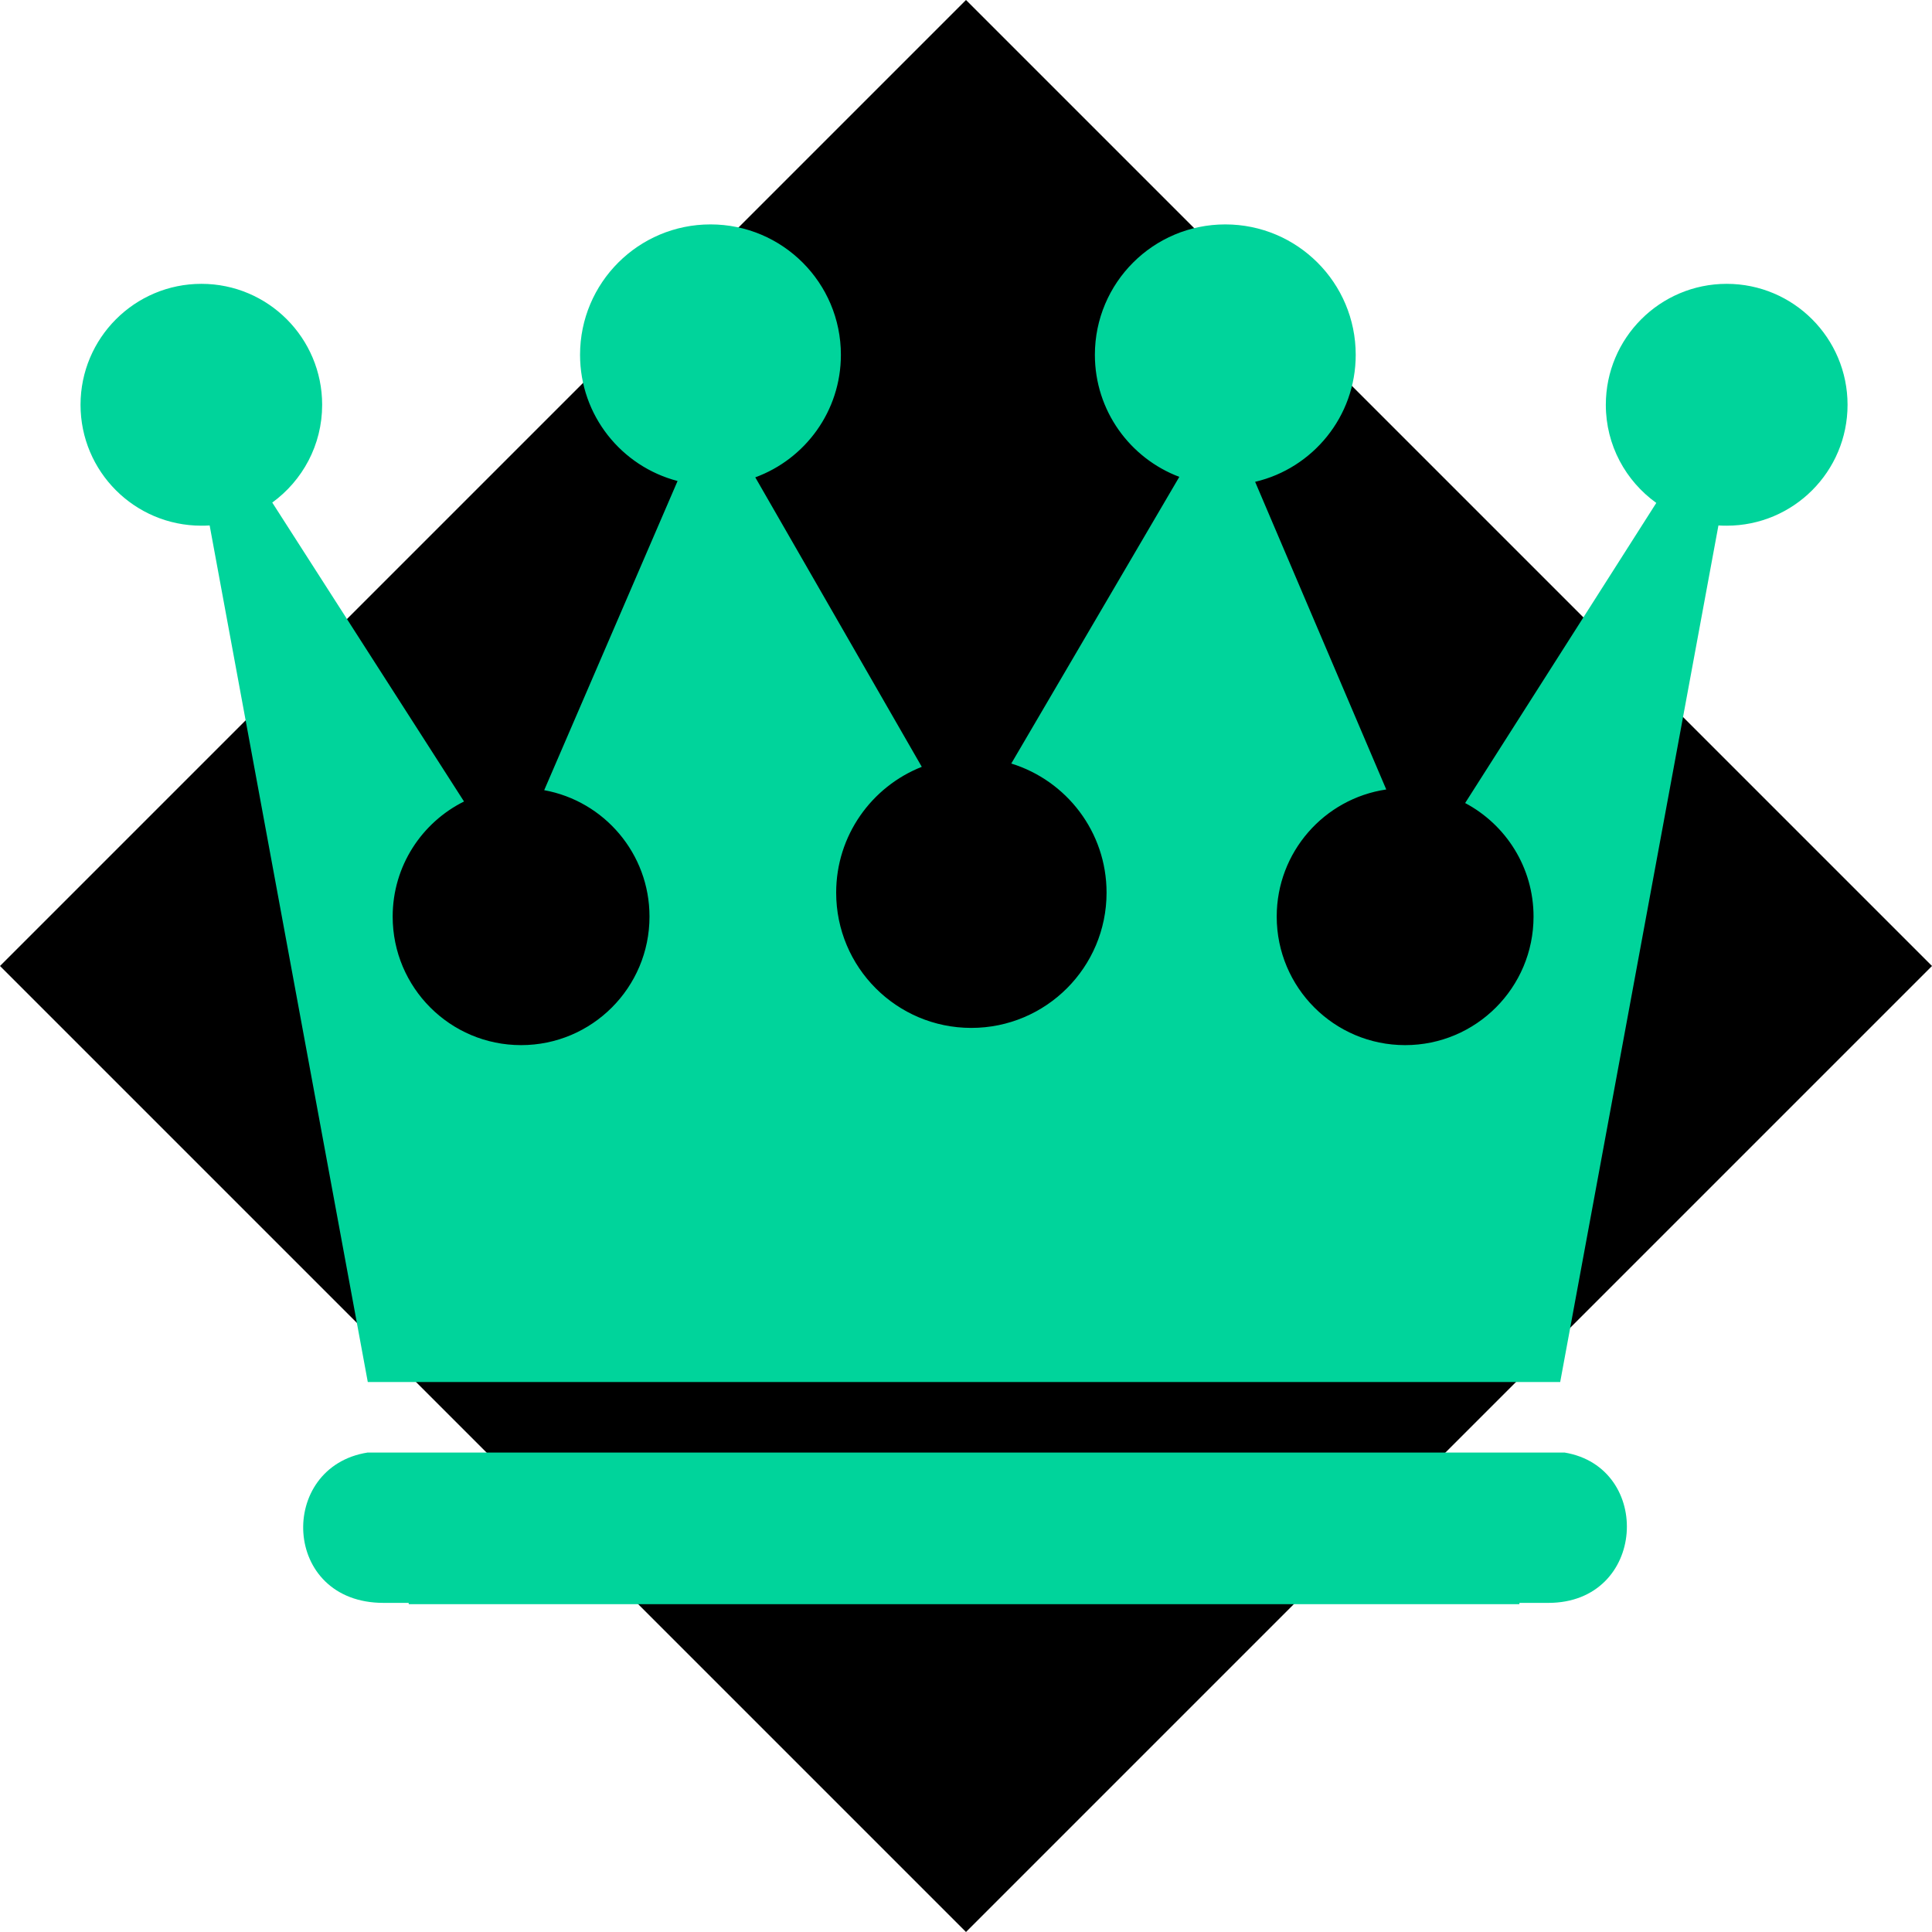
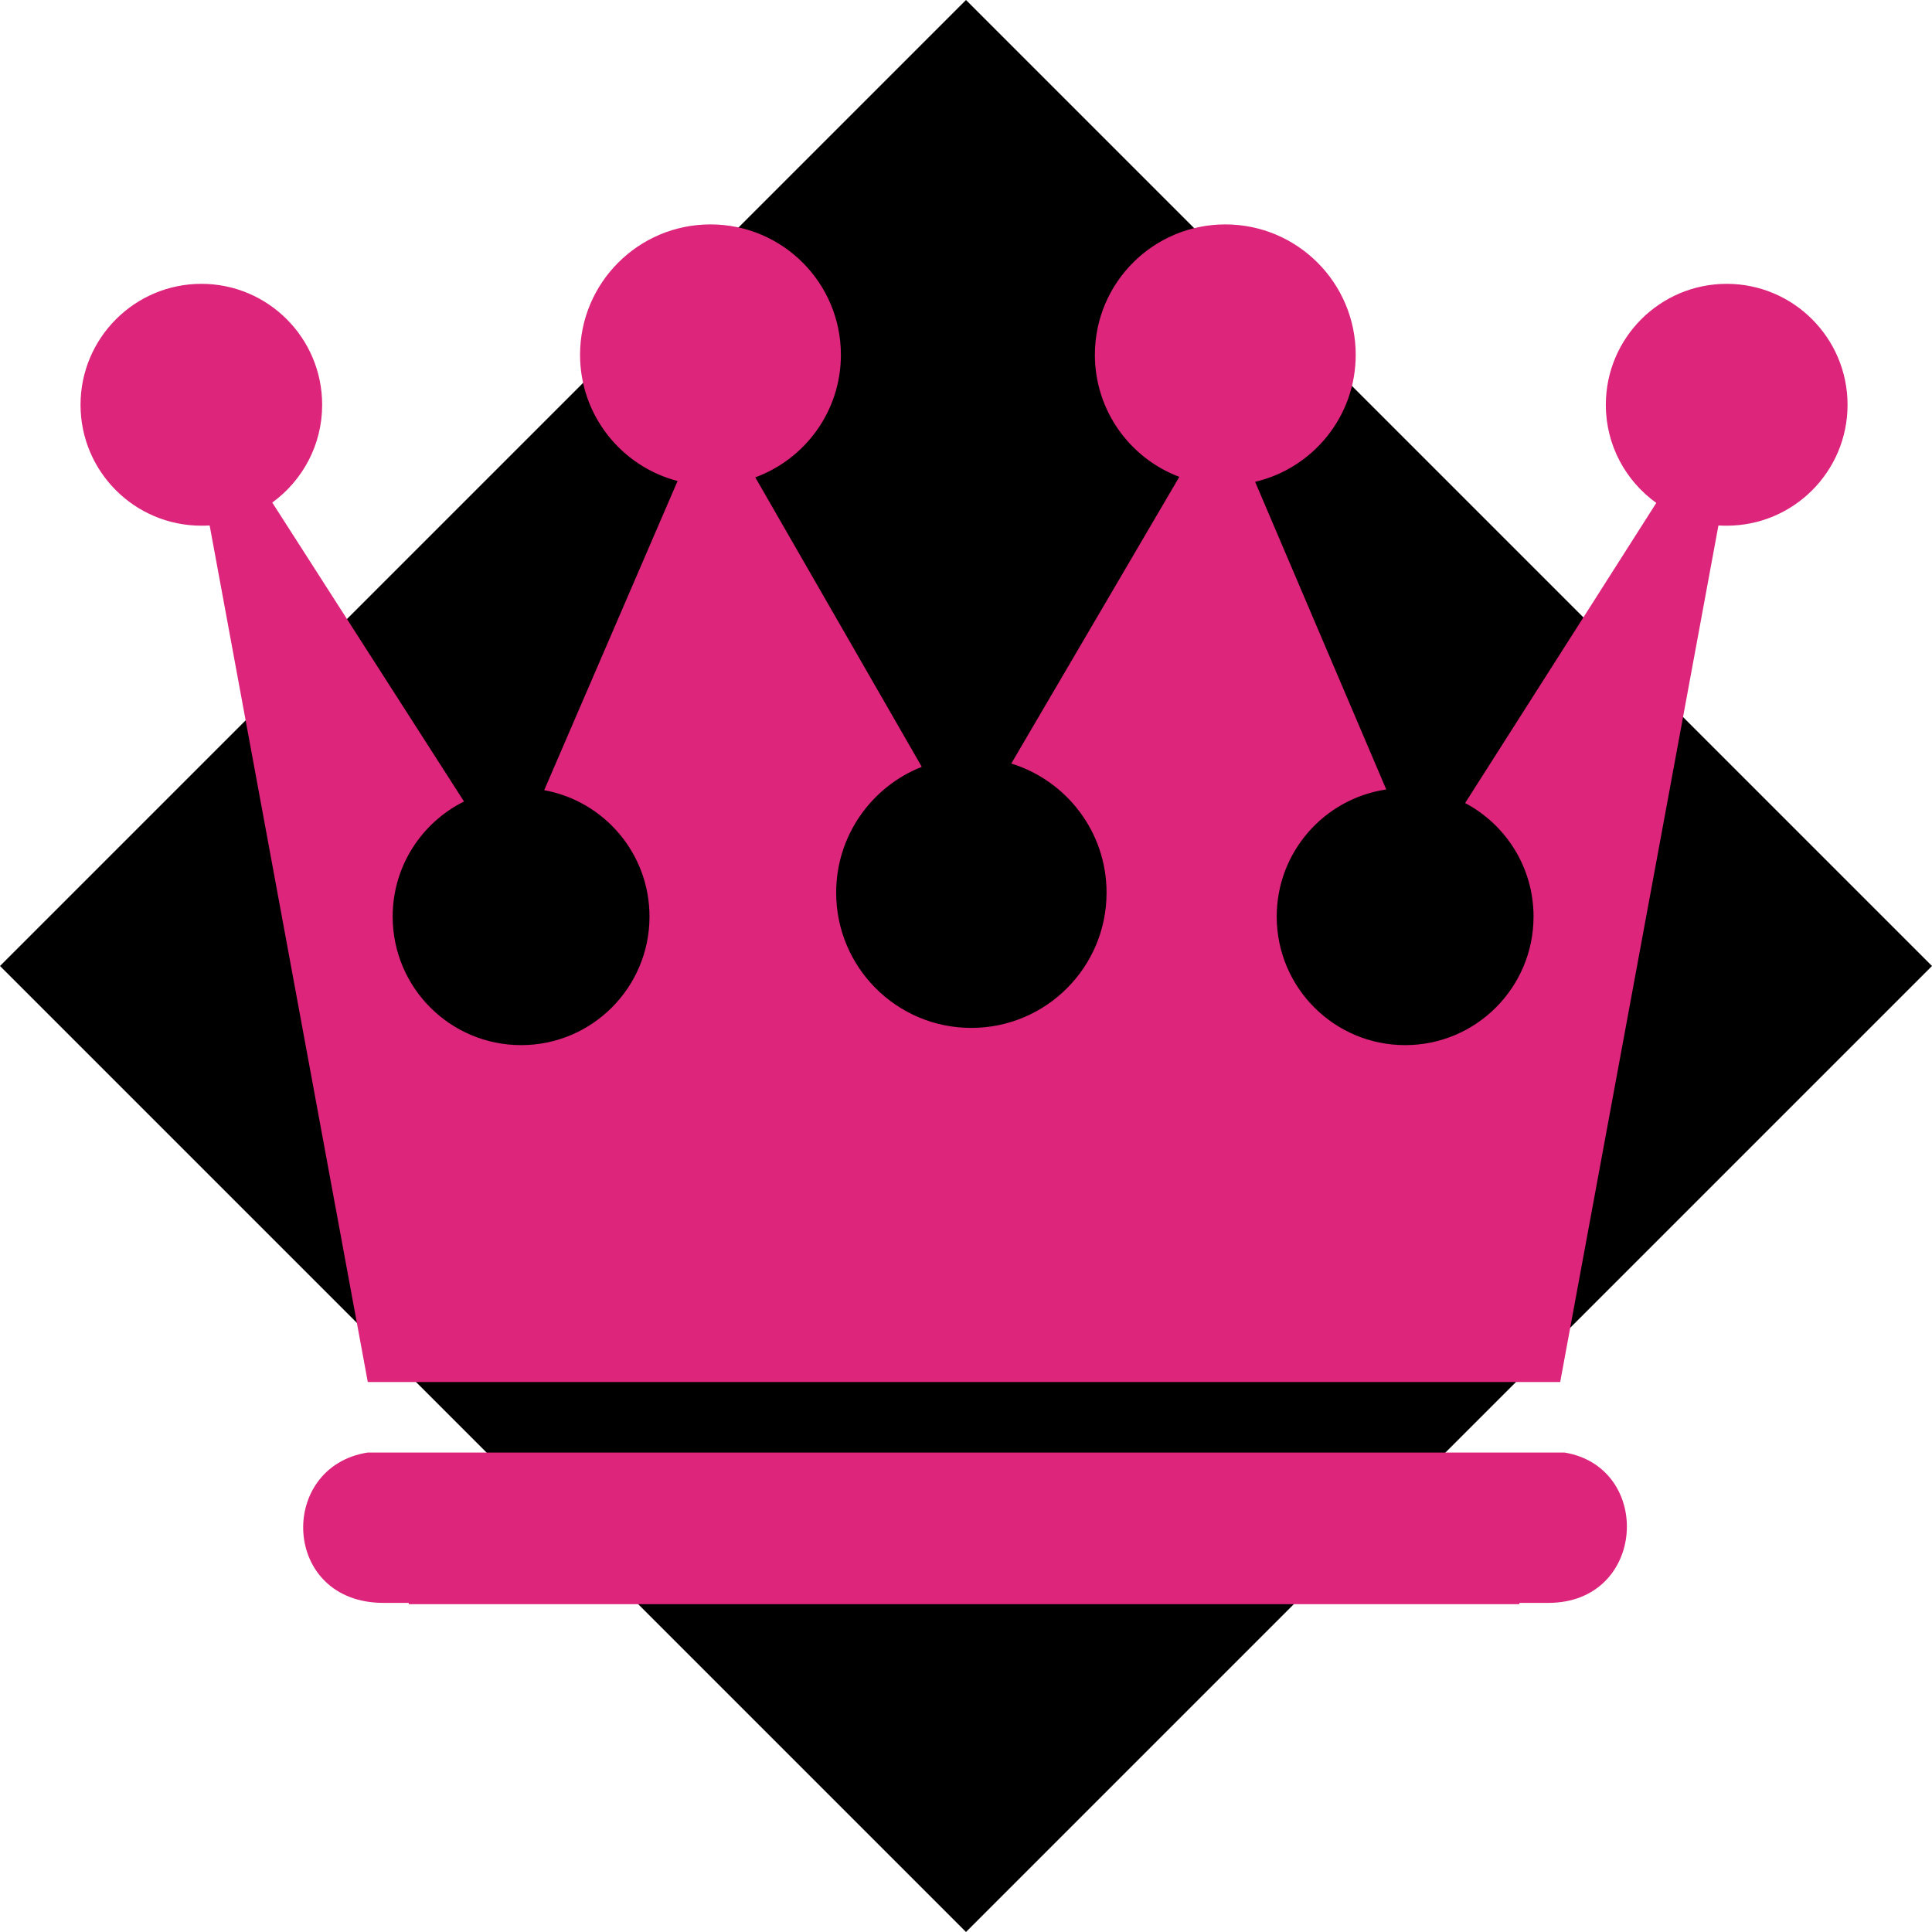
<svg xmlns="http://www.w3.org/2000/svg" viewBox="0 0 512 512" style="height: 512px; width: 512px;">
  <polygon points="256,512,0,256,256,0,512,256" fill="#000000" fill-opacity="1" />
  <g class="" transform="translate(0,0)" style="">
-     <path d="M188.28 59.47c-19.086 0-34.56 15.468-34.56 34.56 0 16.077 10.983 29.57 25.843 33.44l-35.344 81.936c15.877 2.885 27.905 16.784 27.905 33.5 0 18.806-15.23 34.063-34.03 34.063-18.802 0-34.032-15.258-34.032-34.064 0-13.37 7.703-24.924 18.906-30.5l-50.814-79.22c8.007-5.82 13.22-15.24 13.22-25.905 0-17.693-14.314-32.06-32-32.06-17.688 0-32.032 14.37-32.032 32.06 0 17.693 14.344 32.032 32.03 32.032.734 0 1.468-.014 2.188-.062l41.907 227h316l41.936-227c.72.048 1.455.063 2.188.063 17.686 0 32.03-14.34 32.03-32.032 0-17.693-14.344-32.06-32.03-32.06-17.687 0-32.03 14.37-32.03 32.06-.002 10.723 5.286 20.187 13.373 26l-50.656 79.532c10.778 5.72 18.126 17.04 18.126 30.094 0 18.806-15.23 34.063-34.03 34.063s-34.032-15.258-34.032-34.064c0-17.11 12.602-31.267 29.03-33.687l-34.75-81.532c15.275-3.577 26.657-17.287 26.657-33.657 0-19.094-15.474-34.56-34.56-34.56-19.09 0-34.564 15.468-34.564 34.56 0 14.798 9.308 27.415 22.375 32.345L268 202.345c14.62 4.52 25.25 18.112 25.25 34.218 0 19.796-16.053 35.843-35.844 35.843-19.79 0-35.812-16.047-35.812-35.844 0-15.158 9.403-28.102 22.687-33.343l-44.124-76.72c13.234-4.845 22.688-17.552 22.688-32.47 0-19.094-15.475-34.56-34.563-34.56zM97.438 384.936c-23.978 3.763-22.86 39.844 4.188 39.844h6.656l.064.345h294.28l.063-.344h7.625c26.034 0 27.88-35.928 4.313-39.842H97.437z" fill="#00d49b" fill-opacity="1" />
+     <path d="M188.28 59.47c-19.086 0-34.56 15.468-34.56 34.56 0 16.077 10.983 29.57 25.843 33.44l-35.344 81.936c15.877 2.885 27.905 16.784 27.905 33.5 0 18.806-15.23 34.063-34.03 34.063-18.802 0-34.032-15.258-34.032-34.064 0-13.37 7.703-24.924 18.906-30.5l-50.814-79.22c8.007-5.82 13.22-15.24 13.22-25.905 0-17.693-14.314-32.06-32-32.06-17.688 0-32.032 14.37-32.032 32.06 0 17.693 14.344 32.032 32.03 32.032.734 0 1.468-.014 2.188-.062l41.907 227h316l41.936-227c.72.048 1.455.063 2.188.063 17.686 0 32.03-14.34 32.03-32.032 0-17.693-14.344-32.06-32.03-32.06-17.687 0-32.03 14.37-32.03 32.06-.002 10.723 5.286 20.187 13.373 26l-50.656 79.532c10.778 5.72 18.126 17.04 18.126 30.094 0 18.806-15.23 34.063-34.03 34.063s-34.032-15.258-34.032-34.064c0-17.11 12.602-31.267 29.03-33.687l-34.75-81.532c15.275-3.577 26.657-17.287 26.657-33.657 0-19.094-15.474-34.56-34.56-34.56-19.09 0-34.564 15.468-34.564 34.56 0 14.798 9.308 27.415 22.375 32.345L268 202.345c14.62 4.52 25.25 18.112 25.25 34.218 0 19.796-16.053 35.843-35.844 35.843-19.79 0-35.812-16.047-35.812-35.844 0-15.158 9.403-28.102 22.687-33.343l-44.124-76.72c13.234-4.845 22.688-17.552 22.688-32.47 0-19.094-15.475-34.56-34.563-34.56zM97.438 384.936c-23.978 3.763-22.86 39.844 4.188 39.844h6.656l.064.345h294.28l.063-.344h7.625c26.034 0 27.88-35.928 4.313-39.842H97.437z" fill="#dd257c" fill-opacity="1" />
  </g>
</svg>
